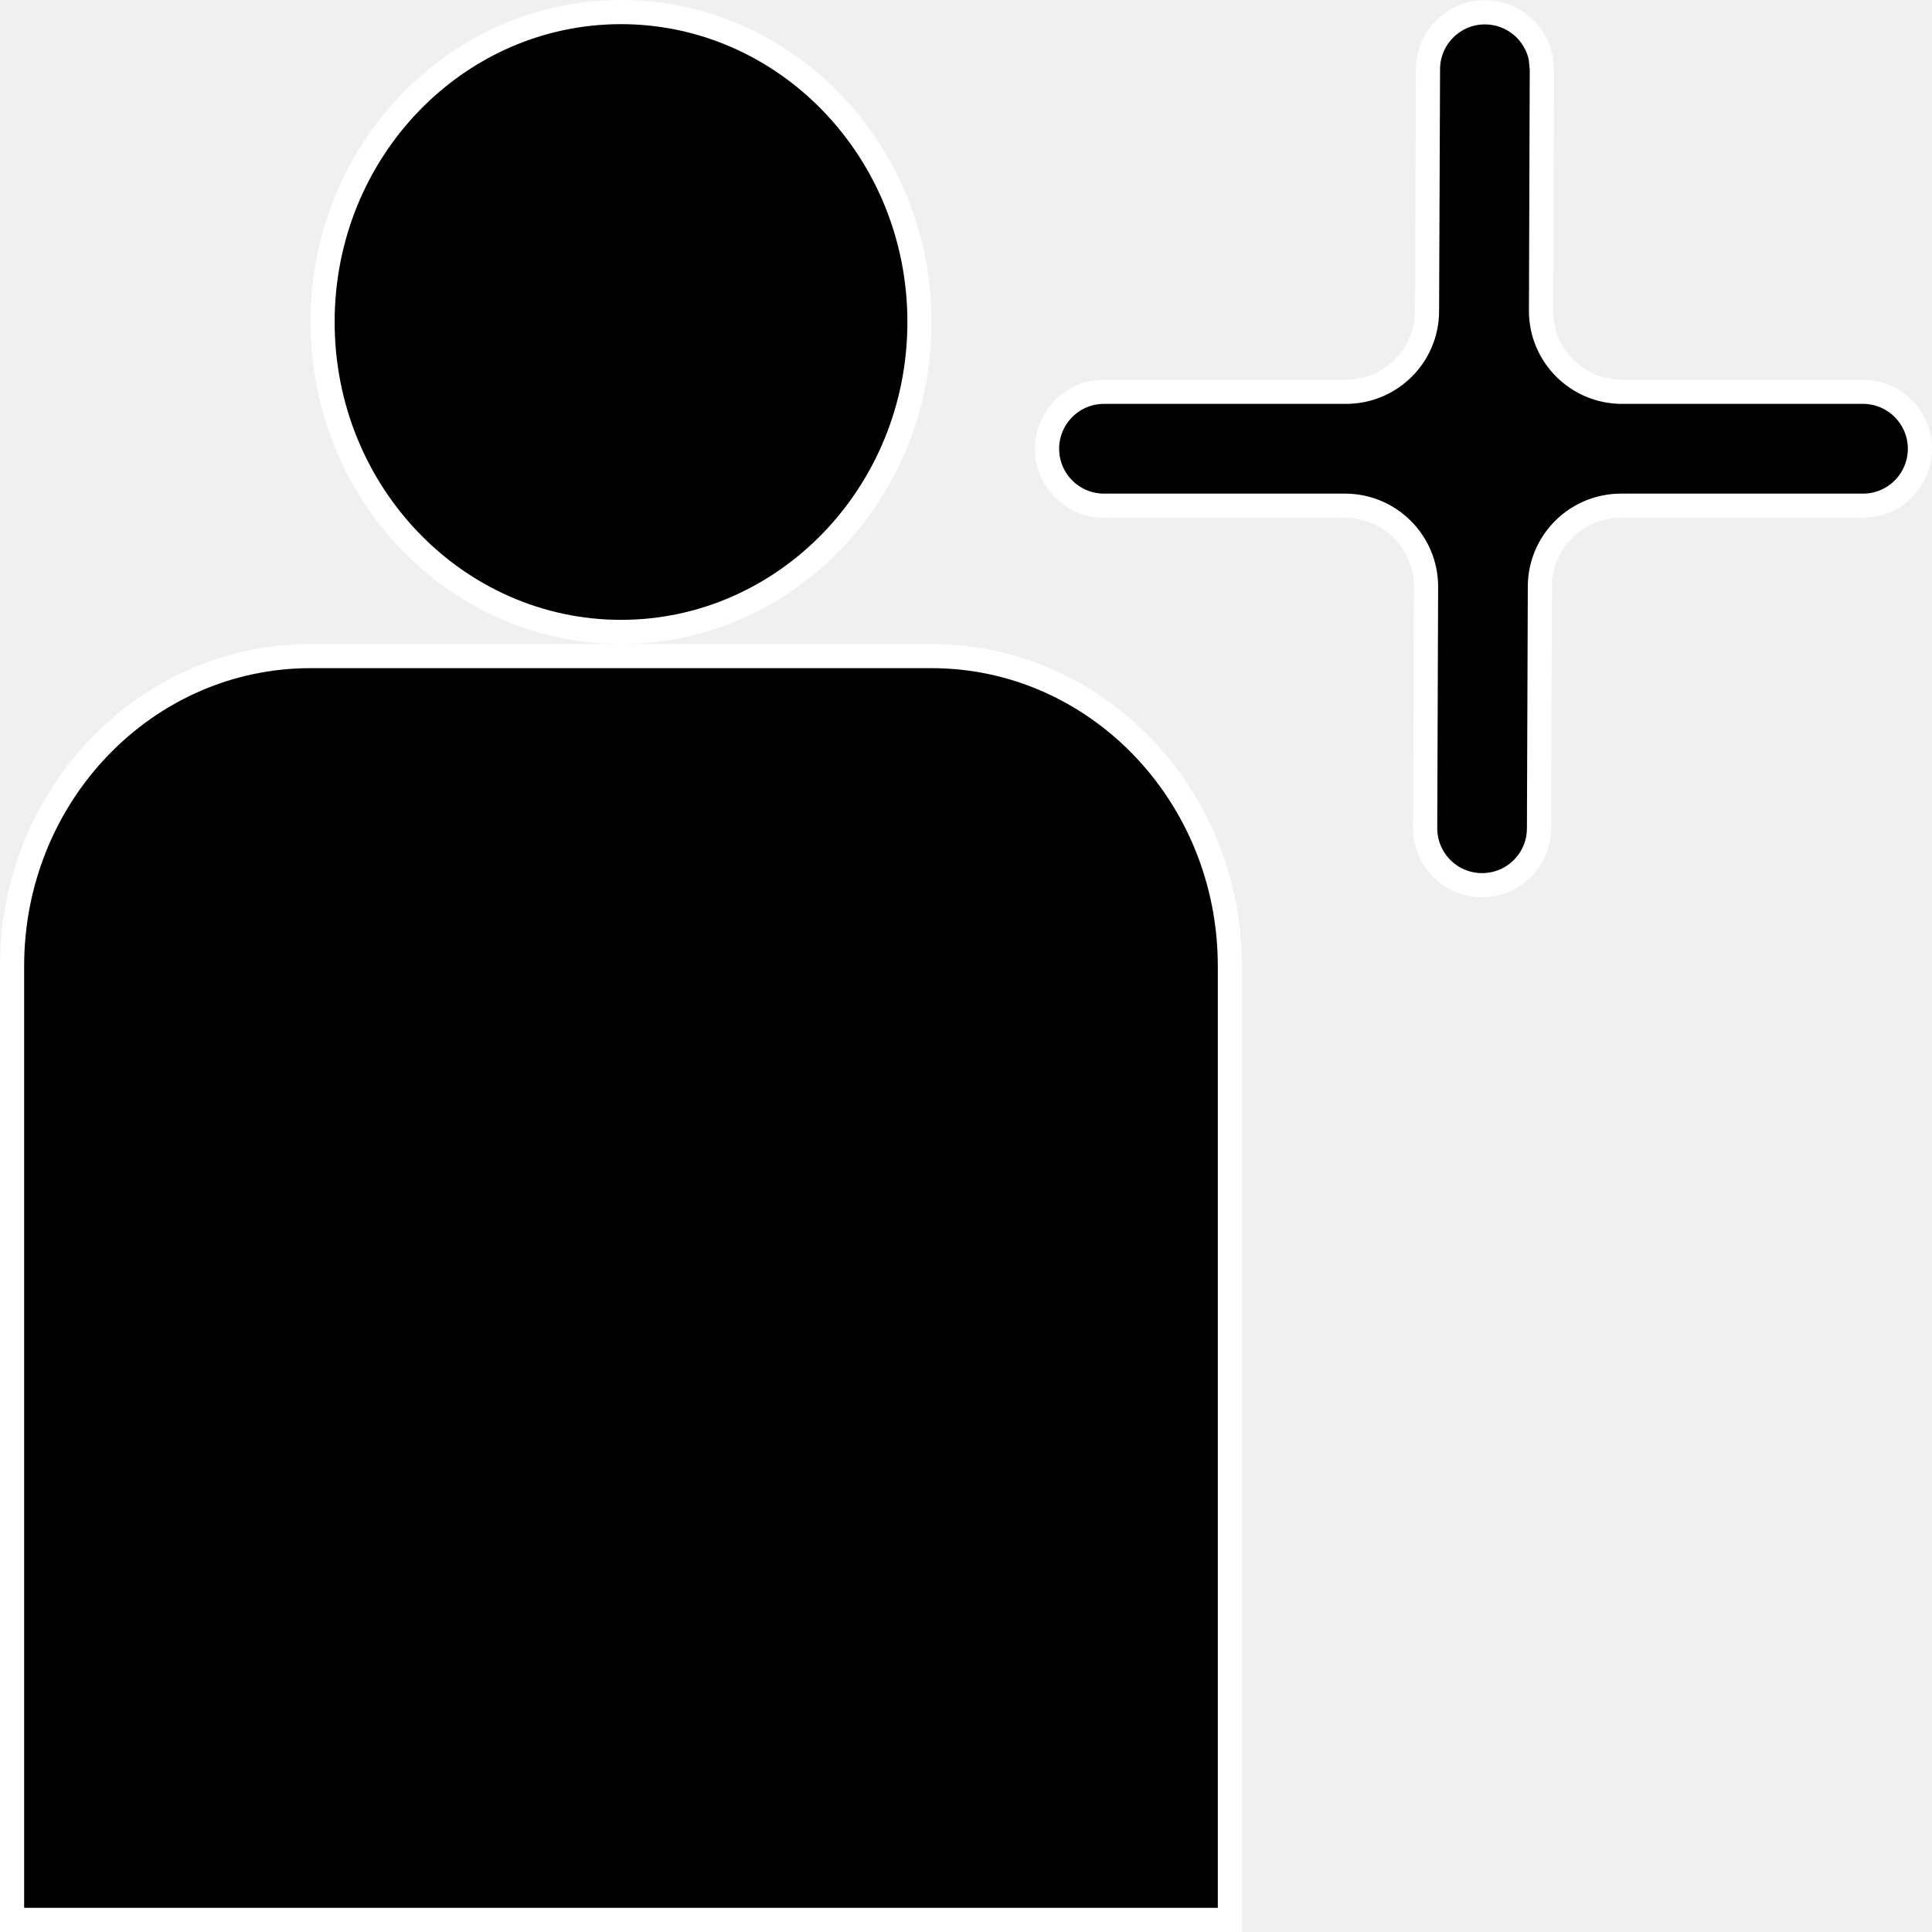
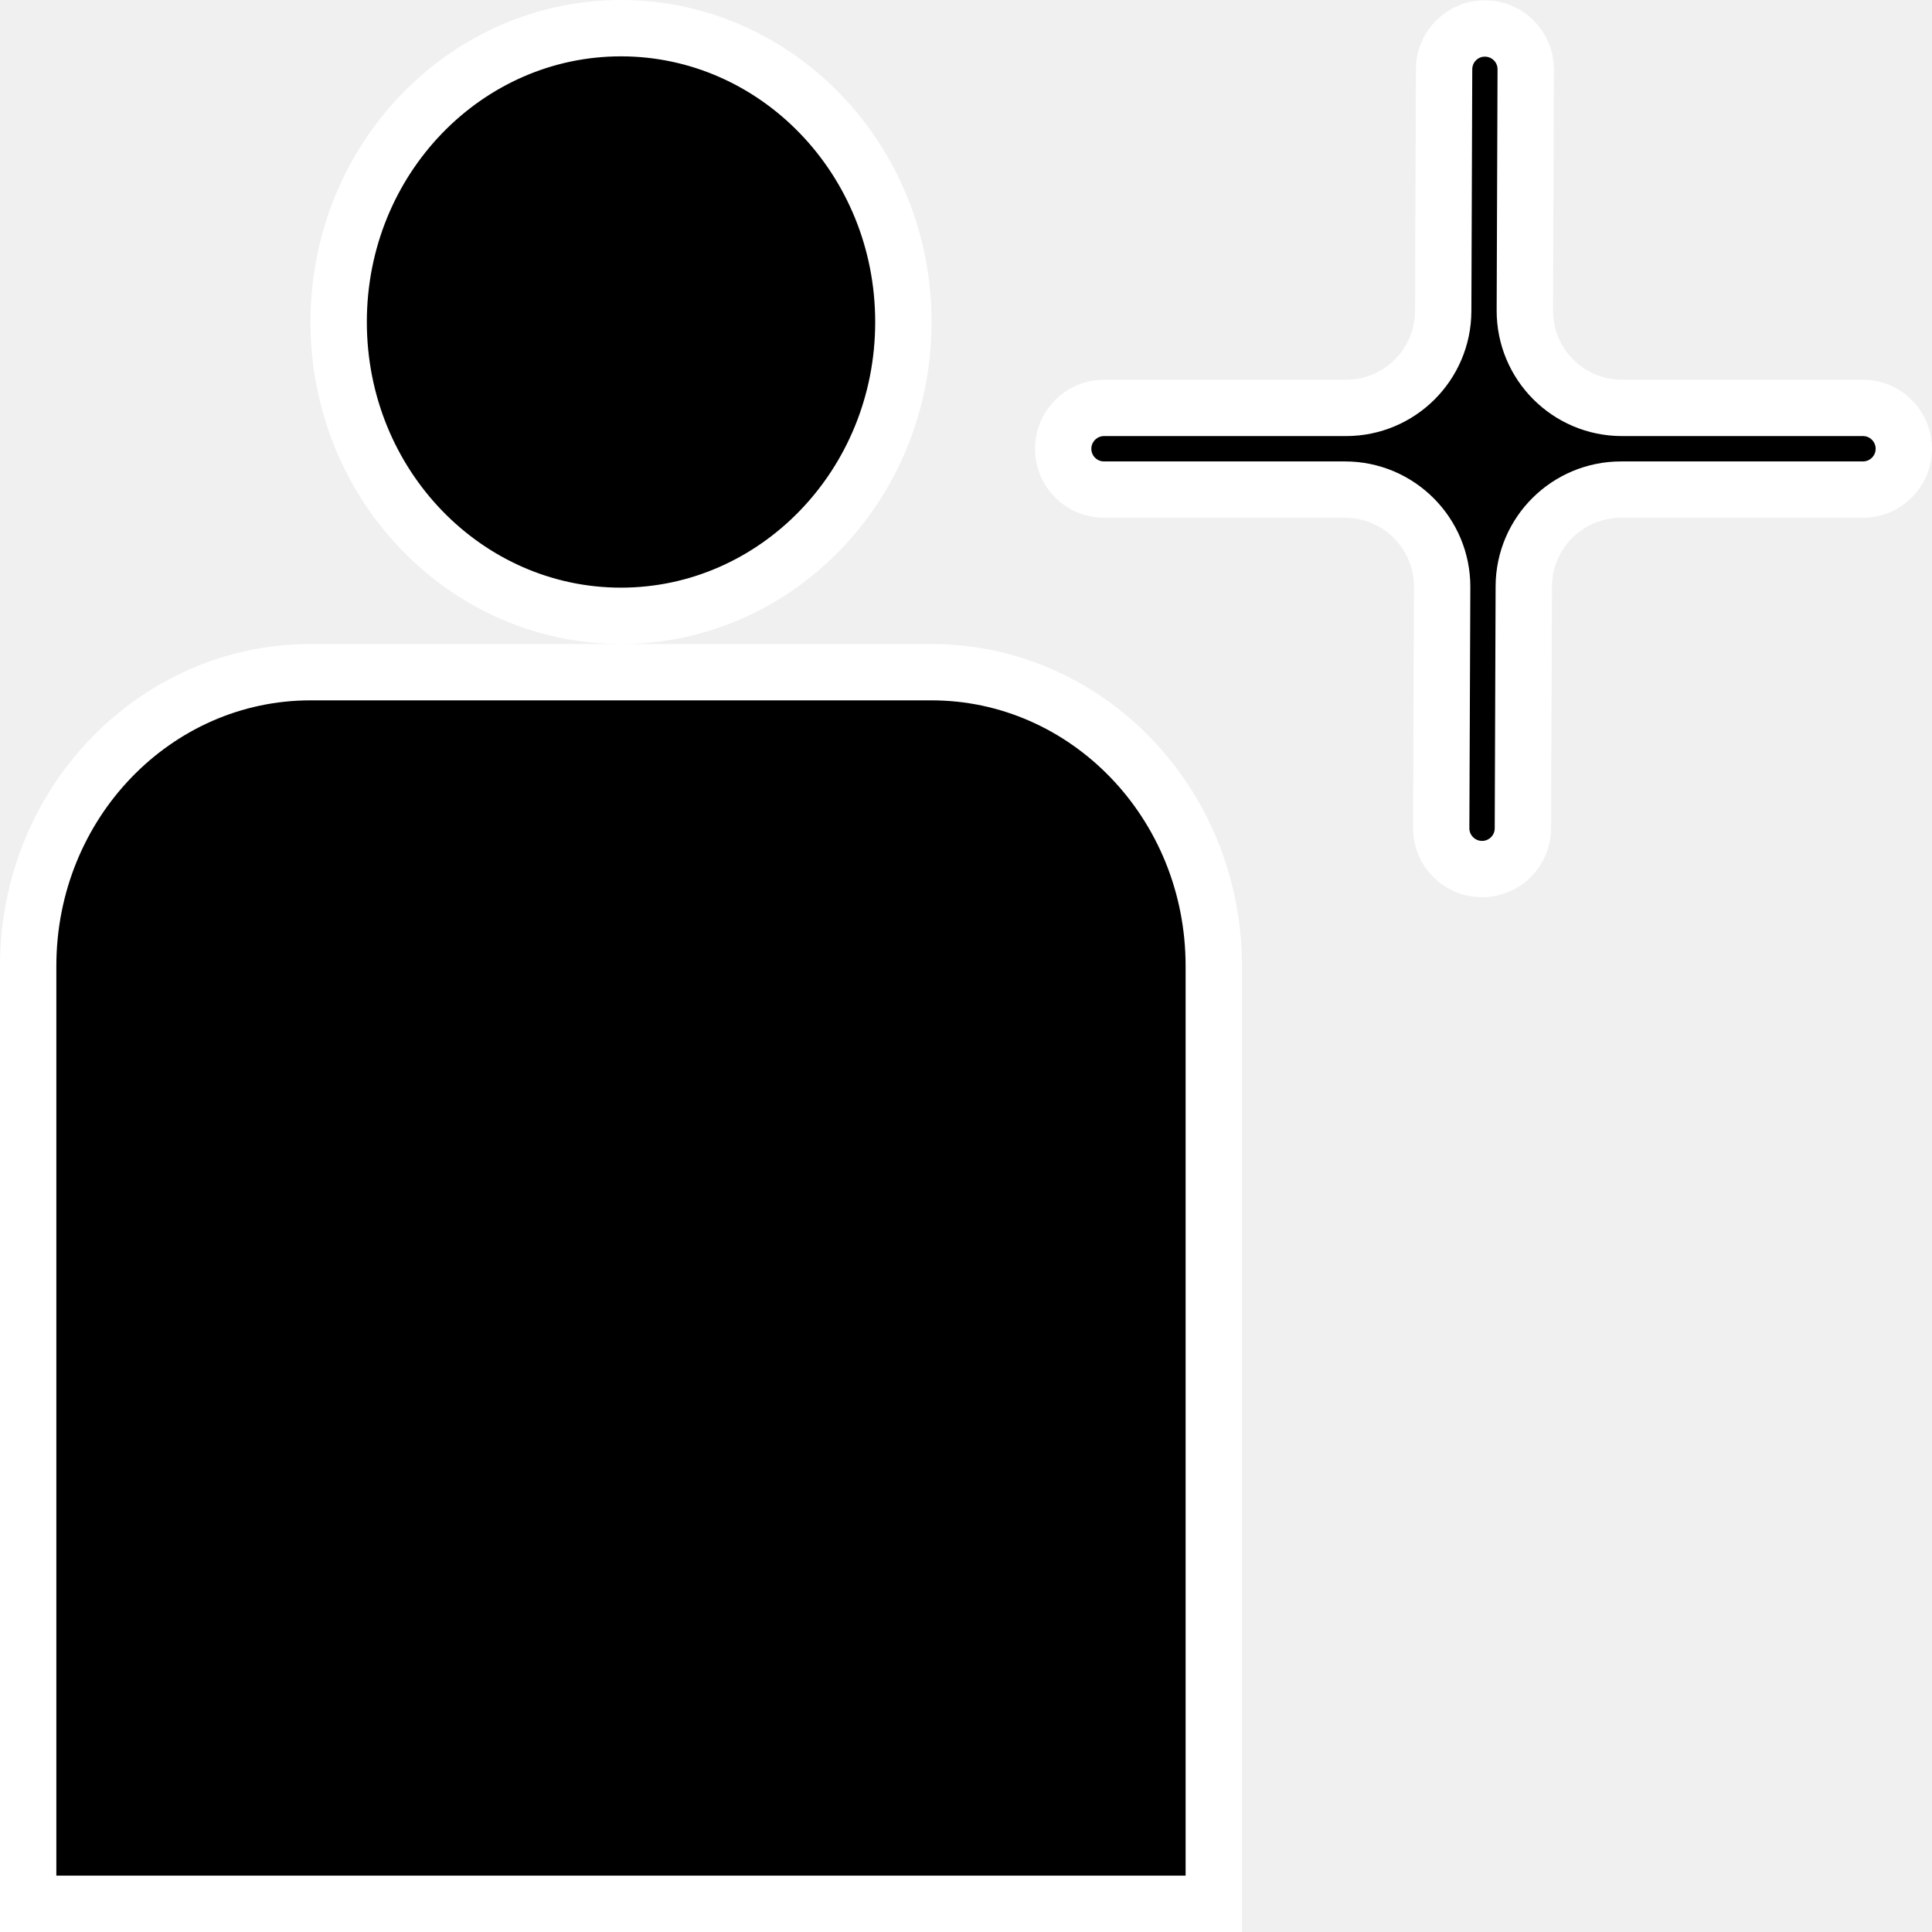
<svg xmlns="http://www.w3.org/2000/svg" width="24" height="24" viewBox="0 0 24 24" fill="none">
-   <path d="M3.857 8.15H11.571C13.614 8.15 15.278 9.869 15.278 12V23.85H0.15V12C0.15 9.869 1.815 8.15 3.857 8.15ZM18.449 0.153C18.791 0.155 19.075 0.398 19.14 0.721L19.153 0.863L19.143 3.856C19.14 4.414 19.592 4.867 20.149 4.867H23.143C23.533 4.867 23.85 5.185 23.85 5.575C23.849 5.966 23.533 6.282 23.143 6.282H20.137C19.582 6.282 19.131 6.73 19.129 7.285L19.118 10.292C19.117 10.682 18.799 10.998 18.408 10.996C18.018 10.995 17.703 10.677 17.704 10.286L17.715 7.293C17.717 6.735 17.266 6.282 16.708 6.282H13.714C13.324 6.282 13.007 5.965 13.007 5.575C13.007 5.185 13.323 4.867 13.714 4.867H16.721C17.276 4.867 17.726 4.419 17.727 3.864L17.739 0.857C17.741 0.467 18.059 0.152 18.449 0.153ZM7.714 0.15C9.756 0.15 11.422 1.869 11.422 4C11.422 6.131 9.756 7.85 7.714 7.85C5.672 7.849 4.007 6.131 4.007 4C4.007 1.869 5.672 0.151 7.714 0.15Z" fill="black" stroke="white" stroke-width="0.3" />
+   <path d="M3.857 8.35H11.571C13.496 8.35 15.078 9.972 15.078 12V23.65H0.35V12C0.35 9.972 1.932 8.35 3.857 8.35ZM18.448 0.354C18.728 0.355 18.954 0.582 18.953 0.862L18.942 3.856C18.94 4.525 19.481 5.067 20.149 5.067H23.143C23.423 5.067 23.65 5.295 23.65 5.575C23.65 5.855 23.422 6.082 23.143 6.082H20.137C19.472 6.082 18.931 6.619 18.929 7.284L18.918 10.291C18.917 10.571 18.689 10.797 18.409 10.796C18.129 10.795 17.902 10.567 17.903 10.287L17.915 7.294C17.918 6.626 17.376 6.082 16.708 6.082H13.714C13.434 6.082 13.207 5.855 13.207 5.575C13.207 5.295 13.434 5.068 13.714 5.067H16.721C17.386 5.067 17.925 4.53 17.928 3.865L17.939 0.858C17.941 0.578 18.168 0.352 18.448 0.354ZM7.714 0.35C9.639 0.35 11.222 1.972 11.222 4C11.222 6.028 9.639 7.65 7.714 7.65C5.789 7.65 4.207 6.028 4.207 4C4.207 1.972 5.789 0.35 7.714 0.35Z" fill="black" stroke="white" stroke-width="0.7" />
</svg>
